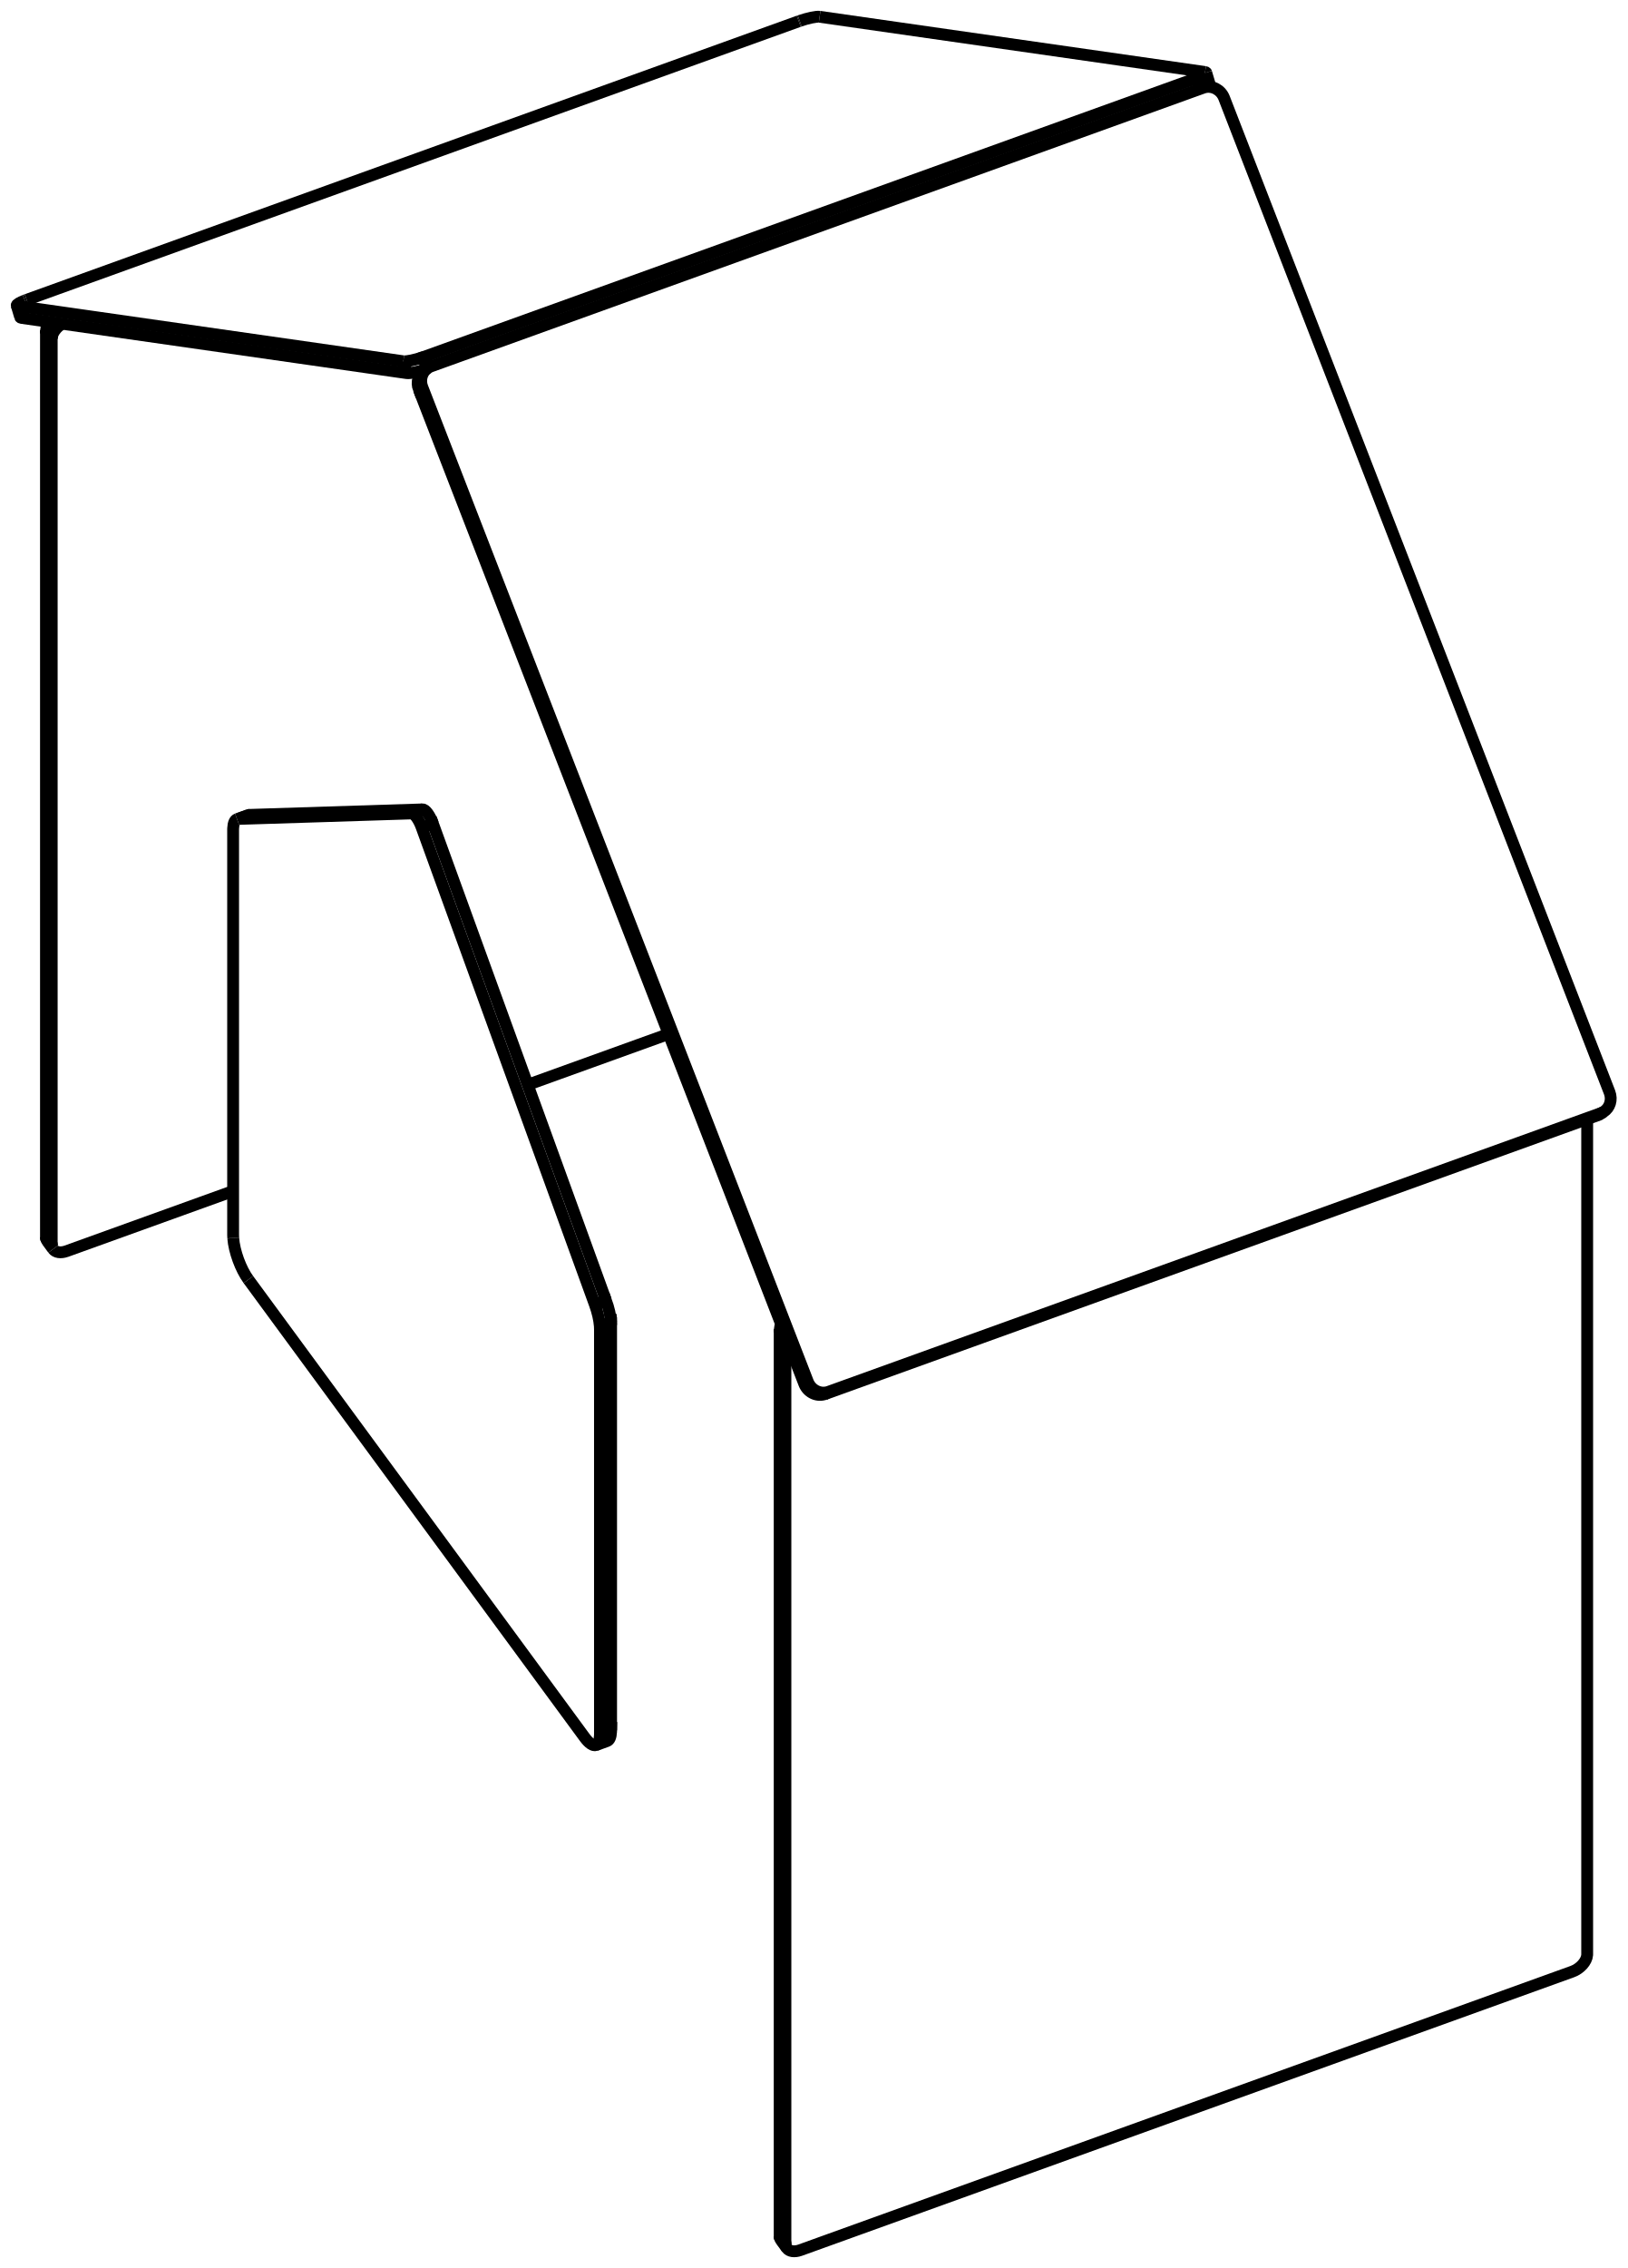
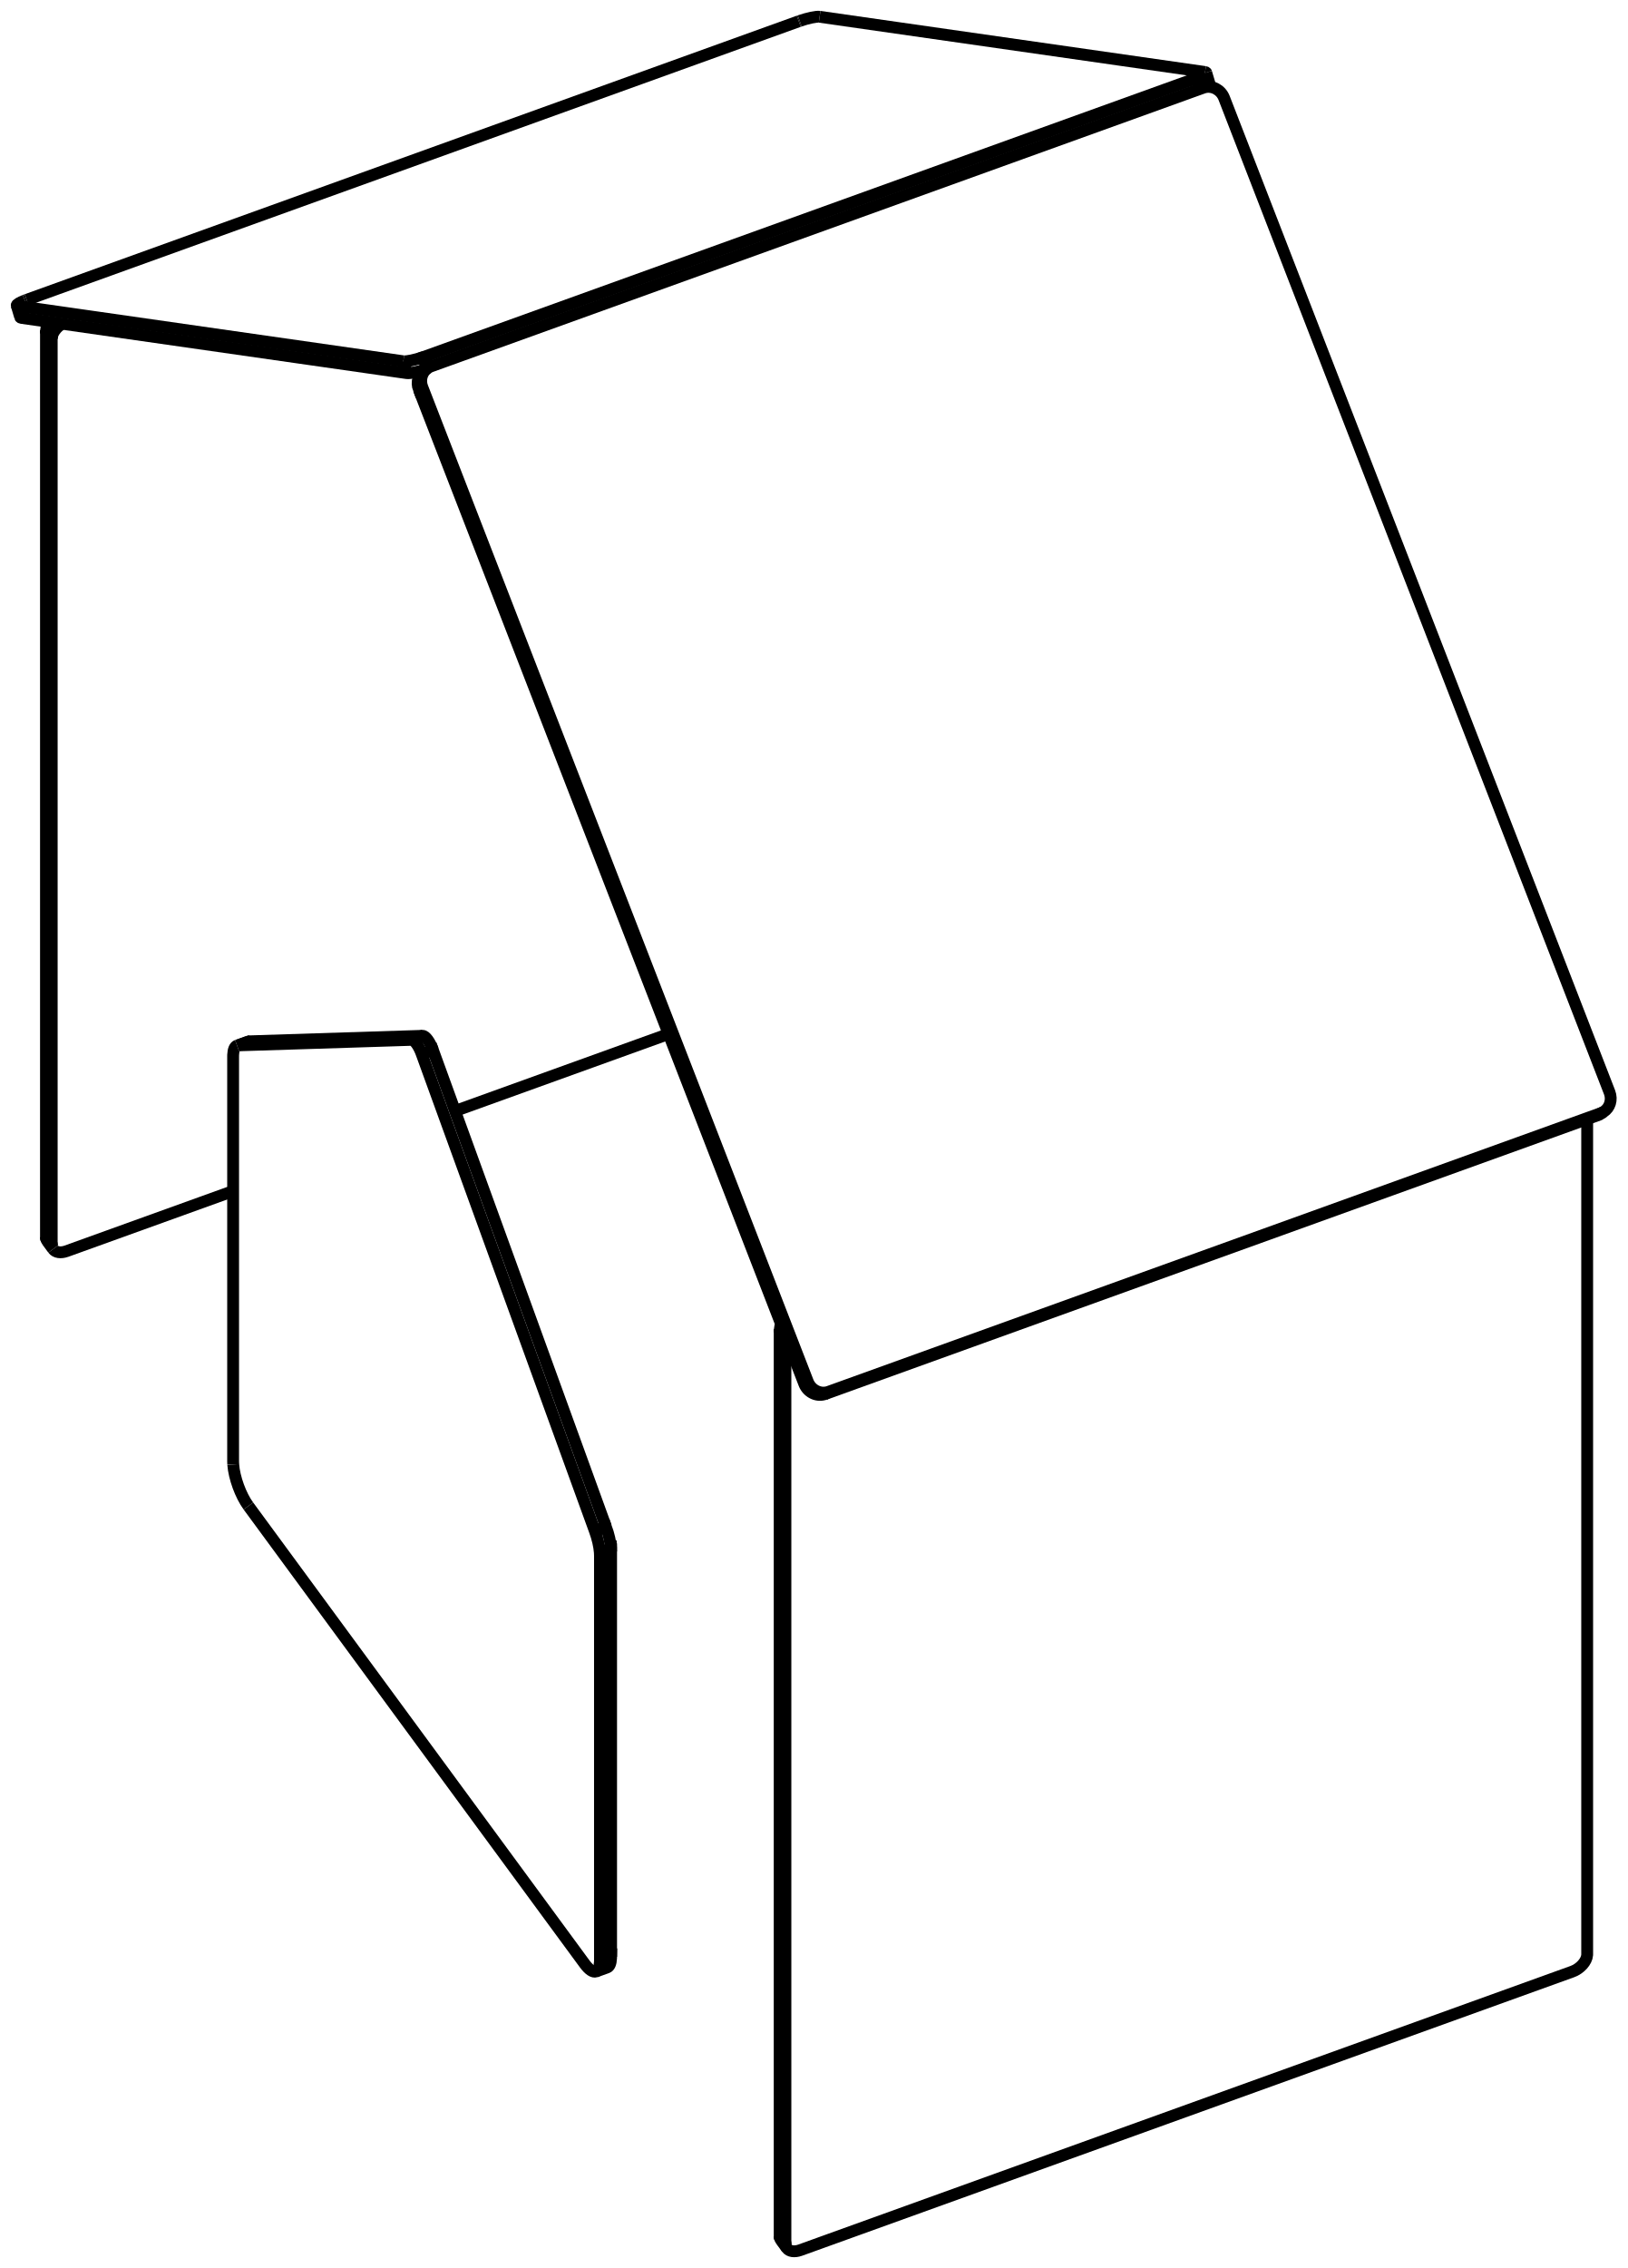
<svg xmlns="http://www.w3.org/2000/svg" version="1.1" viewBox="-48.728 -54.655 97.457 135.781" fill="none" stroke="black" stroke-width="0.6%" vector-effect="non-scaling-stroke">
  <path d="M -23.648 -31.34 L -0.566 28.191 A 1 0.943 237.622 0 0 0.628 28.819 L 0.684 28.801 L 0.895 28.667 L 47.13 11.991 L 47.238 11.943 A 1 0.943 237.622 0 0 47.304 11.905 A 1 0.943 237.622 0 0 47.658 10.74 L 24.576 -48.792 A 1 0.943 237.622 0 0 23.383 -49.419 L 23.326 -49.401 L -22.908 -32.725 L -23.016 -32.678 A 1 0.943 237.622 0 0 -23.083 -32.64 A 1 0.943 237.622 0 0 -23.436 -31.474 L -0.354 28.057 A 1 0.943 237.622 0 0 0.839 28.685 L 0.895 28.667" />
  <path d="M -23.294 -32.506 A 1 0.943 237.622 0 0 -23.648 -31.34 L -23.436 -31.474" />
  <path d="M 0.628 28.819 L 0.839 28.685" />
  <path d="M 47.027 12.077 A 1 0.943 237.622 0 0 47.093 12.039" />
  <path d="M 46.918 12.125 L 47.027 12.077 L 47.238 11.943" />
  <path d="M 0.684 28.801 L 46.918 12.125 L 47.13 11.991" />
  <path d="M -47.516 -35.659 A 1 0.162 163.41 0 0 -47.447 -35.624 L -24.365 -32.317 A 1 0.162 163.41 0 0 -23.231 -32.546" />
  <path d="M 23.558 -49.452 A 1 0.162 163.41 0 0 23.717 -49.599" />
  <path d="M 23.211 -49.359 L 23.016 -50.012 A 1 0.162 163.41 0 0 23.505 -50.308 L 23.717 -49.599" />
  <path d="M 22.908 -49.971 L 23.016 -50.012" />
  <path d="M 23.102 -49.32 L 22.908 -49.971" />
  <path d="M -2.031 79.284 A 1 0.634 323.698 0 0 -1.955 79.468" />
  <path d="M -2.038 79.197 L -2.031 79.284 L -1.687 79.751 A 1 0.634 323.698 0 0 -1.611 79.936 A 1 0.634 323.698 0 0 -0.805 80.057 L 45.429 63.381 A 1 0.634 323.698 0 0 46.316 62.393 L 46.318 62.347 L 46.318 12.341" />
  <path d="M -2.038 24.974 L -2.038 79.197 L -1.694 79.664 L -1.687 79.751" />
  <path d="M -2.036 24.928 L -2.038 24.974 L -1.694 25.441 L -1.694 79.664" />
  <path d="M -1.947 24.628 A 1 0.634 323.698 0 0 -2.036 24.928 L -1.693 25.396 L -1.694 25.441" />
  <path d="M -1.681 25.314 A 1 0.634 323.698 0 0 -1.693 25.396" />
  <path d="M -23.123 -32.614 L -23.326 -33.295 L 22.908 -49.971" />
  <path d="M -23.383 -33.275 L -23.326 -33.295" />
  <path d="M -23.176 -32.58 L -23.383 -33.275" />
  <path d="M -24.576 -33.026 A 1 0.162 163.41 0 0 -23.383 -33.275" />
  <path d="M -47.238 -36.665 A 1 0.162 163.41 0 0 -47.727 -36.368 L -47.516 -35.659" />
  <path d="M -47.727 -36.368 A 1 0.162 163.41 0 0 -47.658 -36.333 L -24.576 -33.026" />
  <path d="M -47.13 -36.706 L -47.238 -36.665" />
  <path d="M -0.895 -53.382 L -47.13 -36.706" />
  <path d="M -0.839 -53.402 L -0.895 -53.382" />
  <path d="M 0.354 -53.651 A 1 0.162 163.41 0 0 -0.839 -53.402" />
  <path d="M 23.436 -50.343 L 0.354 -53.651" />
  <path d="M 23.505 -50.308 A 1 0.162 163.41 0 0 23.436 -50.343" />
  <path d="M -45.968 19.476 A 1 0.634 323.698 0 0 -45.891 19.661" />
  <path d="M -45.975 19.389 L -45.968 19.476 L -45.624 19.944 A 1 0.634 323.698 0 0 -45.548 20.128 L -45.891 19.661" />
  <path d="M -45.975 -34.834 L -45.975 19.389 L -45.631 19.857 L -45.624 19.944" />
  <path d="M -45.973 -34.879 L -45.975 -34.834 L -45.631 -34.367 L -45.631 19.857" />
  <path d="M -45.756 -35.382 A 1 0.634 323.698 0 0 -45.973 -34.879 L -45.63 -34.412 L -45.631 -34.367" />
  <path d="M -45.005 -35.274 A 1 0.634 323.698 0 0 -45.63 -34.412" />
  <path d="M -45.548 20.128 A 1 0.634 323.698 0 0 -44.742 20.249 L -34.768 16.652" />
-   <path d="M -17.127 10.289 L -8.687 7.245" />
-   <path d="M -33.853 21.951 L -13.715 49.363 A 2 0.653 70.167 0 0 -13.036 49.818 L -12.37 49.577 A 2 0.653 70.167 0 0 -12.135 49.029 L -12.133 48.942 L -12.8 49.182 L -12.8 24.924 L -12.807 24.736 A 2 0.653 70.167 0 0 -13.11 23.432 L -23.471 -5.104 A 1 0.327 70.167 0 0 -24.097 -5.957 L -34.459 -5.628 A 2 0.653 70.167 0 0 -34.531 -5.615 L -33.865 -5.855" />
-   <path d="M -34.761 19.467 A 2 0.653 70.167 0 0 -33.853 21.951" />
-   <path d="M -12.135 49.029 L -12.802 49.269 L -12.8 49.182" />
-   <path d="M -13.036 49.818 A 2 0.653 70.167 0 0 -12.802 49.269" />
-   <path d="M -12.133 48.942 L -12.133 24.684 L -12.8 24.924" />
-   <path d="M -12.133 24.684 L -12.14 24.495 L -12.807 24.736" />
-   <path d="M -12.14 24.495 A 2 0.653 70.167 0 0 -12.443 23.192 L -13.11 23.432" />
-   <path d="M -12.443 23.192 L -22.804 -5.344 L -23.471 -5.104" />
-   <path d="M -22.804 -5.344 A 1 0.327 70.167 0 0 -23.43 -6.197 L -24.097 -5.957" />
-   <path d="M -23.43 -6.197 L -33.792 -5.868 L -34.459 -5.628" />
-   <path d="M -33.792 -5.868 A 2 0.653 70.167 0 0 -33.865 -5.855" />
-   <path d="M -34.531 -5.615 A 2 0.653 70.167 0 0 -34.766 -5.067 L -34.768 -4.979 L -34.768 19.278 L -34.761 19.467" />
+   <path d="M -21.479 11.859 L -8.687 7.245" />
+   <path d="M -33.853 35.507 L -13.715 62.919 A 2 0.653 70.167 0 0 -13.036 63.373 L -12.37 63.133 A 2 0.653 70.167 0 0 -12.135 62.585 L -12.133 62.498 L -12.8 62.738 L -12.8 38.48 L -12.807 38.292 A 2 0.653 70.167 0 0 -13.11 36.988 L -23.471 8.452 A 1 0.327 70.167 0 0 -24.097 7.599 L -34.459 7.928 A 2 0.653 70.167 0 0 -34.531 7.941 L -33.865 7.701" />
+   <path d="M -34.761 33.023 A 2 0.653 70.167 0 0 -33.853 35.507" />
+   <path d="M -12.135 62.585 L -12.802 62.825 L -12.8 62.738" />
+   <path d="M -13.036 63.373 A 2 0.653 70.167 0 0 -12.802 62.825" />
+   <path d="M -12.133 62.498 L -12.133 38.24 L -12.8 38.48" />
+   <path d="M -12.133 38.24 L -12.14 38.051 L -12.807 38.292" />
+   <path d="M -12.14 38.051 A 2 0.653 70.167 0 0 -12.443 36.747 L -13.11 36.988" />
+   <path d="M -12.443 36.747 L -22.804 8.211 L -23.471 8.452" />
+   <path d="M -22.804 8.211 A 1 0.327 70.167 0 0 -23.43 7.358 L -24.097 7.599" />
+   <path d="M -23.43 7.358 L -33.792 7.688 L -34.459 7.928" />
+   <path d="M -33.792 7.688 A 2 0.653 70.167 0 0 -33.865 7.701" />
+   <path d="M -34.531 7.941 A 2 0.653 70.167 0 0 -34.766 8.489 L -34.768 8.576 L -34.768 32.834 L -34.761 33.023" />
  <path d="M -0.566 28.191 L -0.354 28.057" />
  <path d="M -24.365 -32.317 L -24.576 -33.026" />
  <path d="M -47.447 -35.624 L -47.658 -36.333" />
  <path d="M -23.083 -32.64 L -23.294 -32.506" />
  <path d="M 47.304 11.905 L 47.093 12.039" />
  <path d="M -1.611 79.936 L -1.955 79.468" />
</svg>
